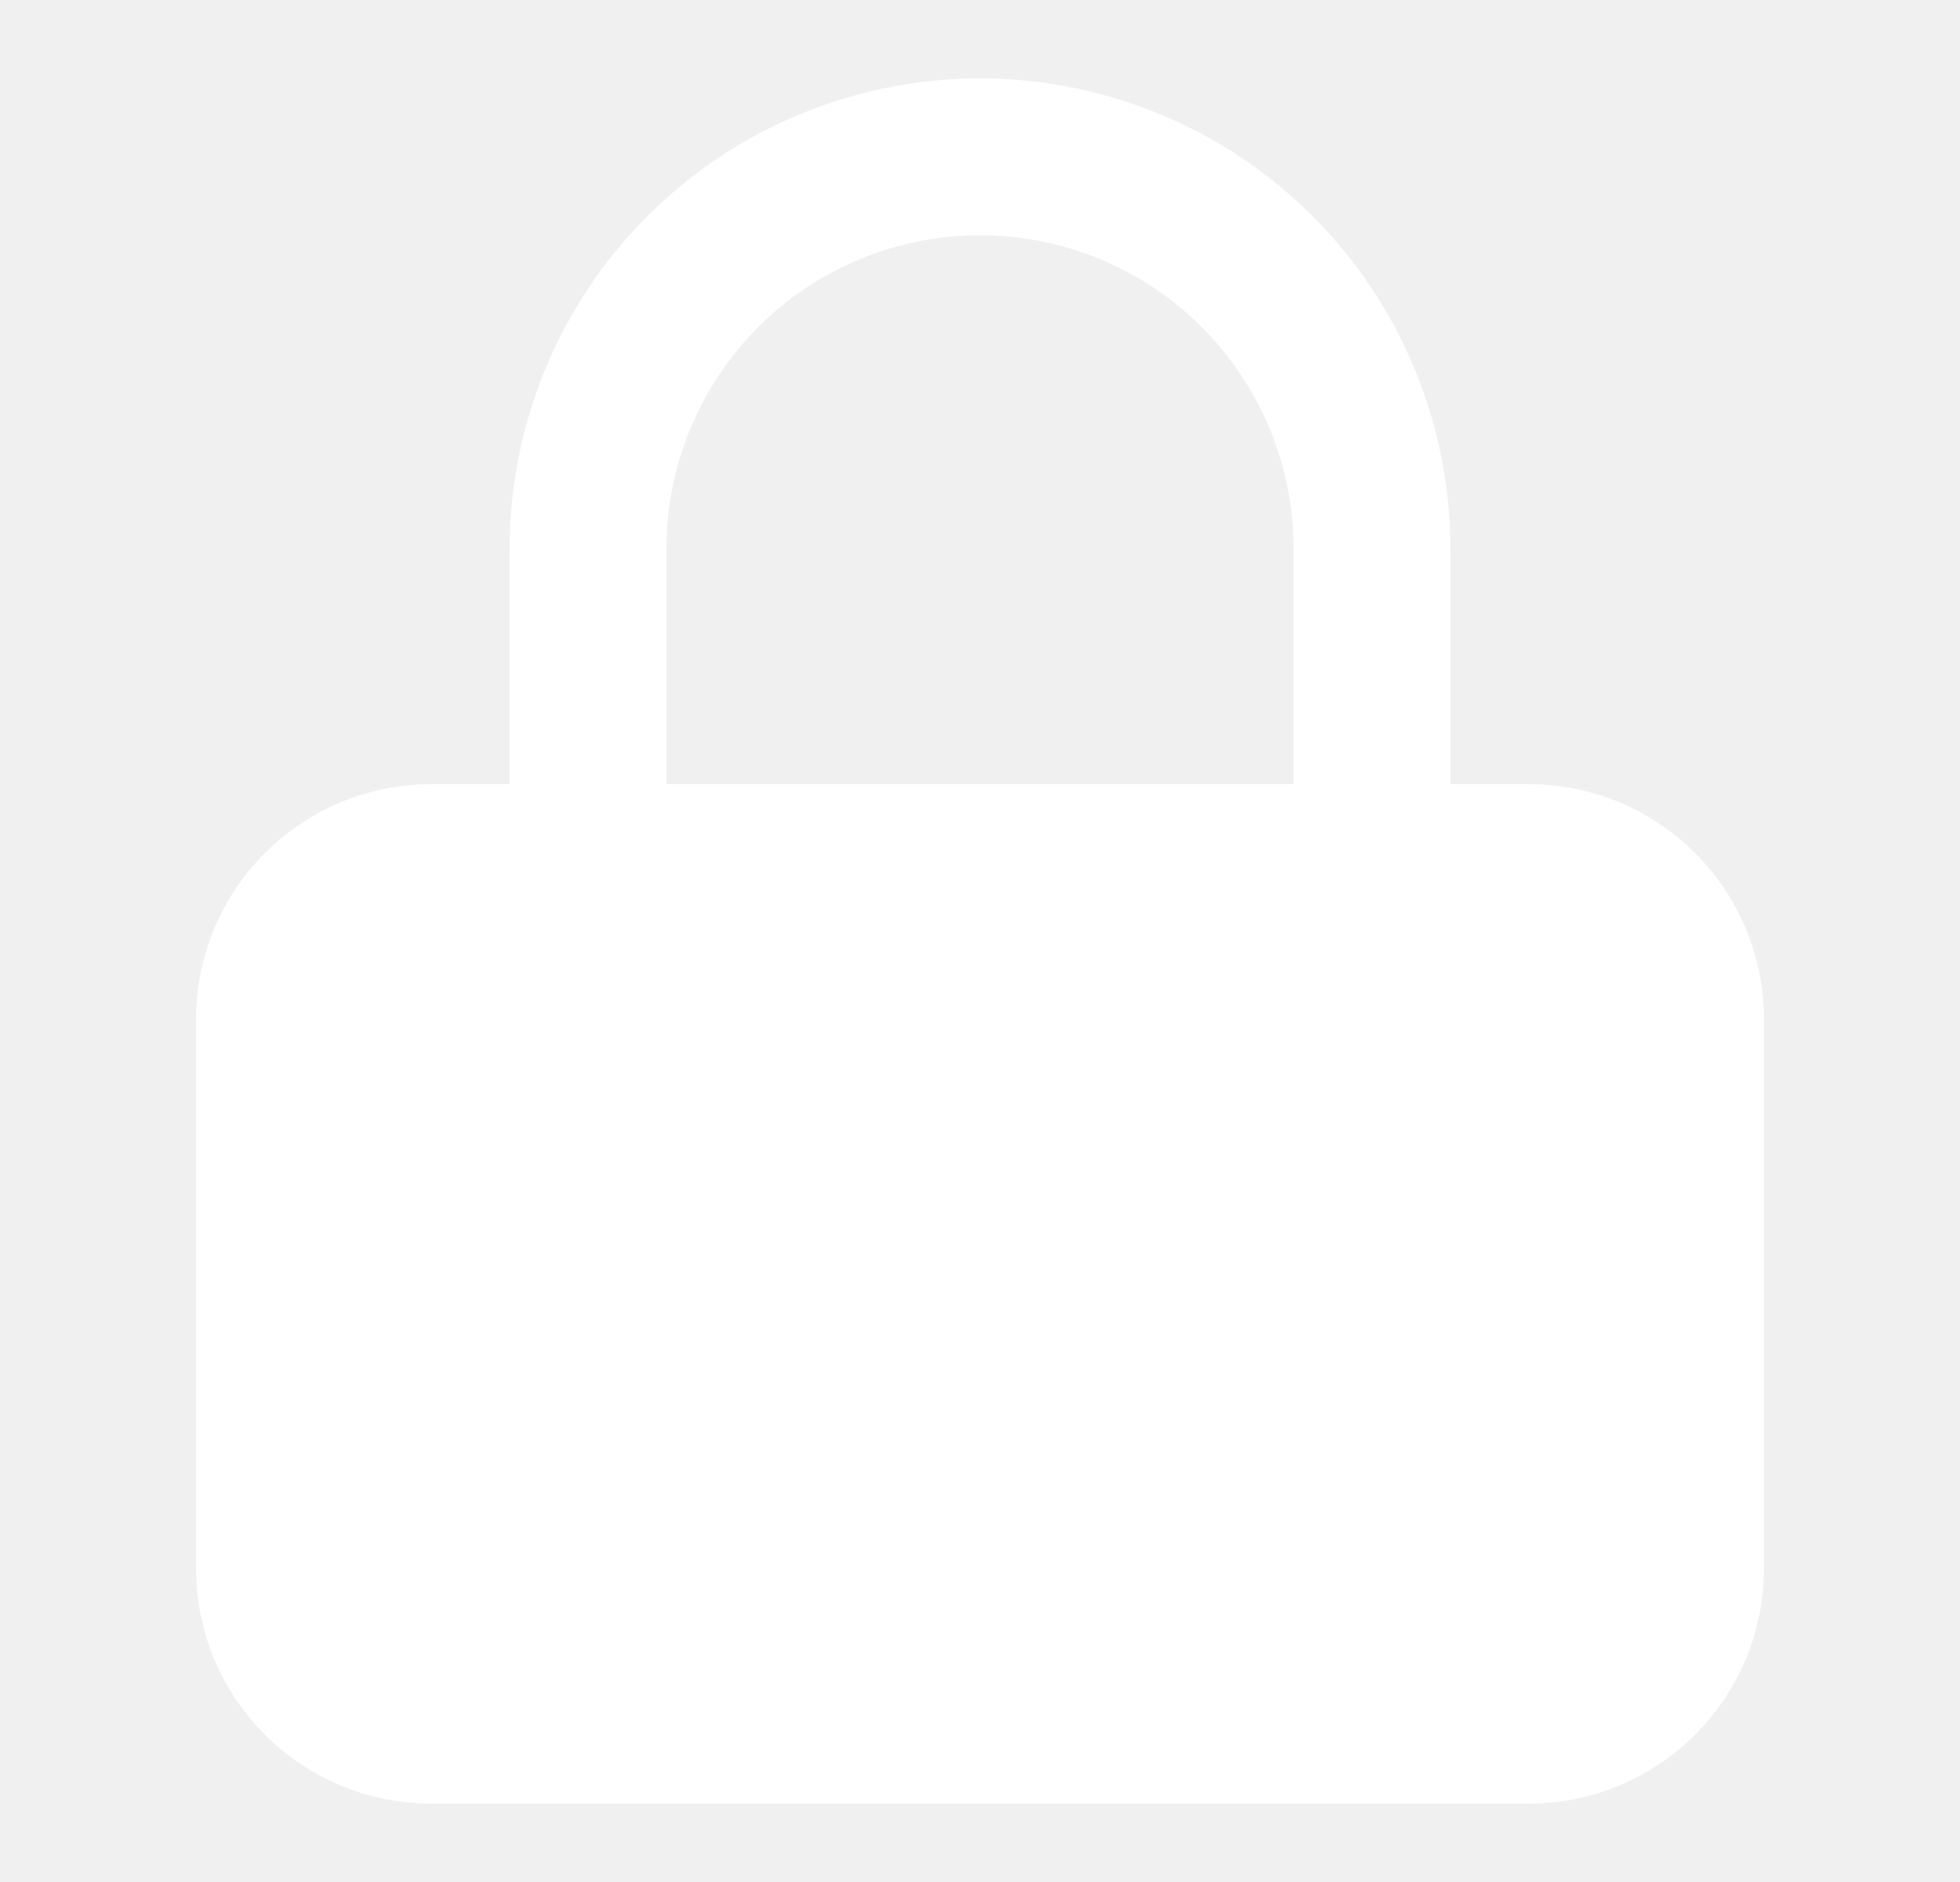
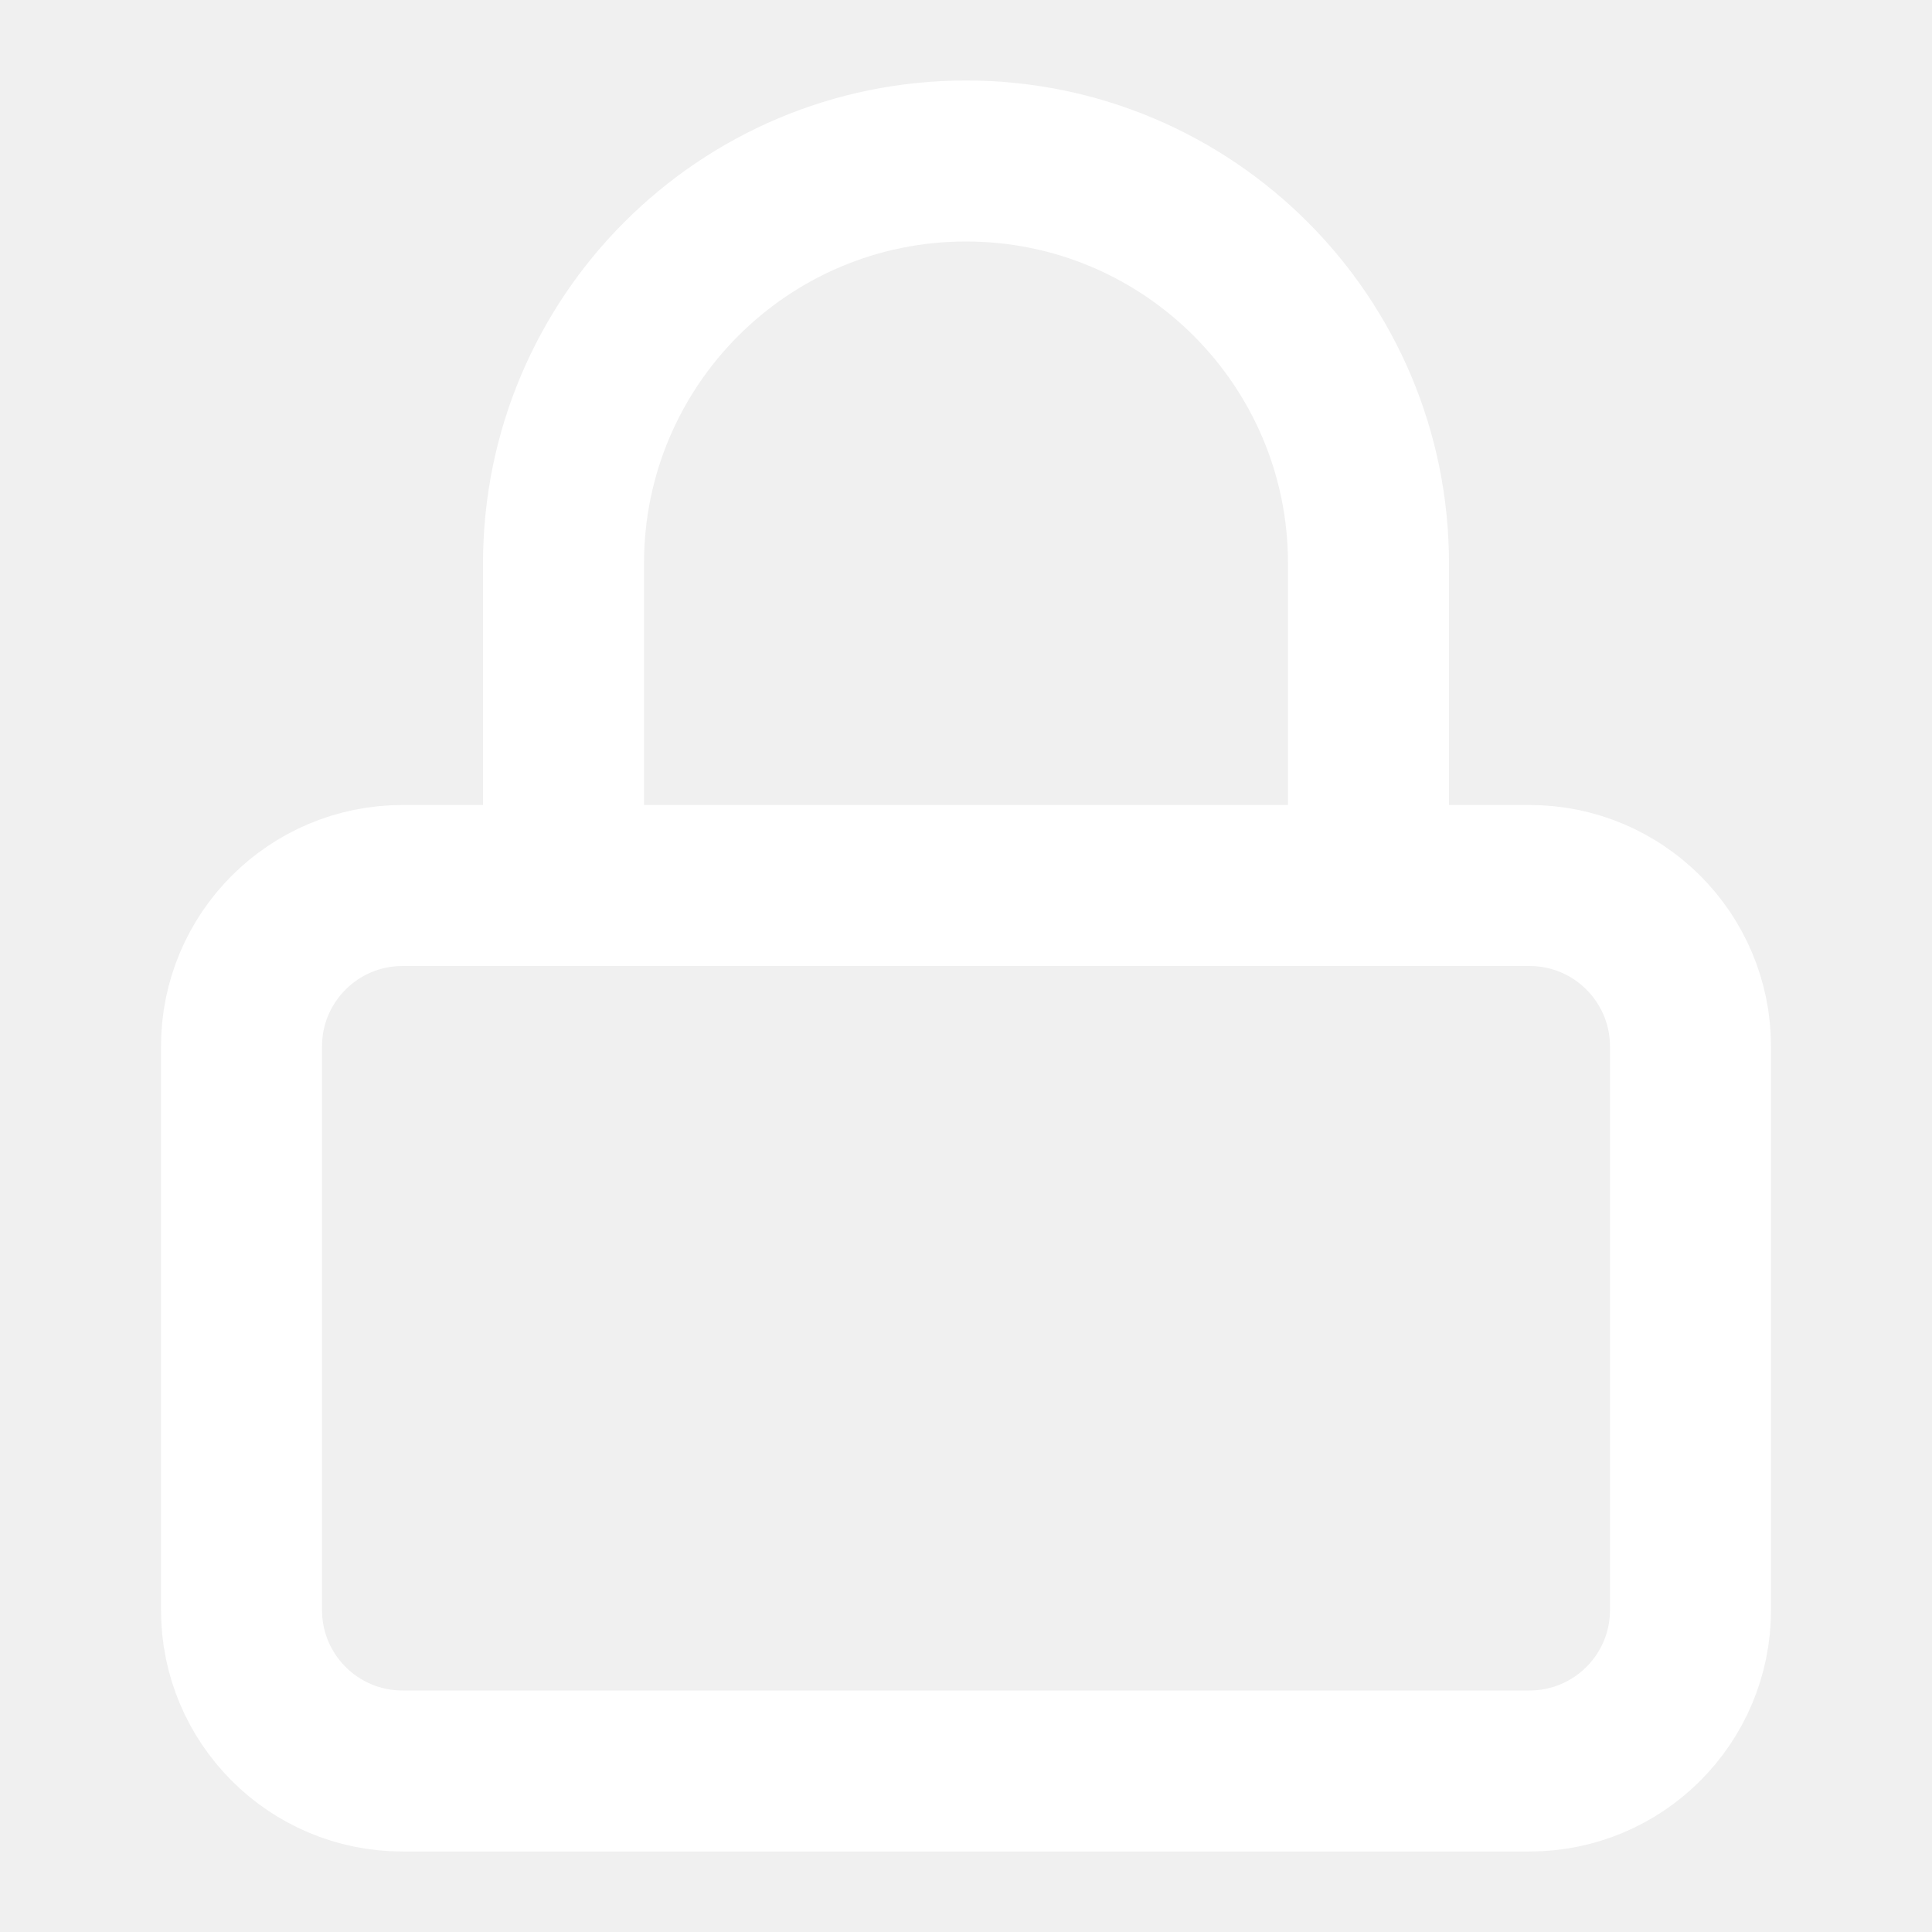
- <svg xmlns="http://www.w3.org/2000/svg" width="25" height="24" viewBox="0 0 25 24" fill="none">
-   <path d="M19.5 11H5.5C4.395 11 3.5 11.895 3.5 13V20C3.5 21.105 4.395 22 5.5 22H19.5C20.605 22 21.5 21.105 21.5 20V13C21.5 11.895 20.605 11 19.5 11Z" fill="white" stroke="white" stroke-width="2" stroke-linecap="round" stroke-linejoin="round" />
-   <path d="M7.5 11V7C7.5 5.674 8.027 4.402 8.964 3.464C9.902 2.527 11.174 2 12.5 2C13.826 2 15.098 2.527 16.035 3.464C16.973 4.402 17.5 5.674 17.5 7V11" stroke="white" stroke-width="2" stroke-linecap="round" stroke-linejoin="round" />
+ <svg xmlns="http://www.w3.org/2000/svg" width="24" height="24" viewBox="0 0 24 24" fill="none" stroke="#ffffff" stroke-width="2" stroke-linecap="round" stroke-linejoin="round" class="feather feather-lock">
+   <rect x="3" y="11" width="18" height="11" rx="2" ry="2" />
+   <path d="M7 11V7a5 5 0 0 1 10 0v4" />
</svg>
